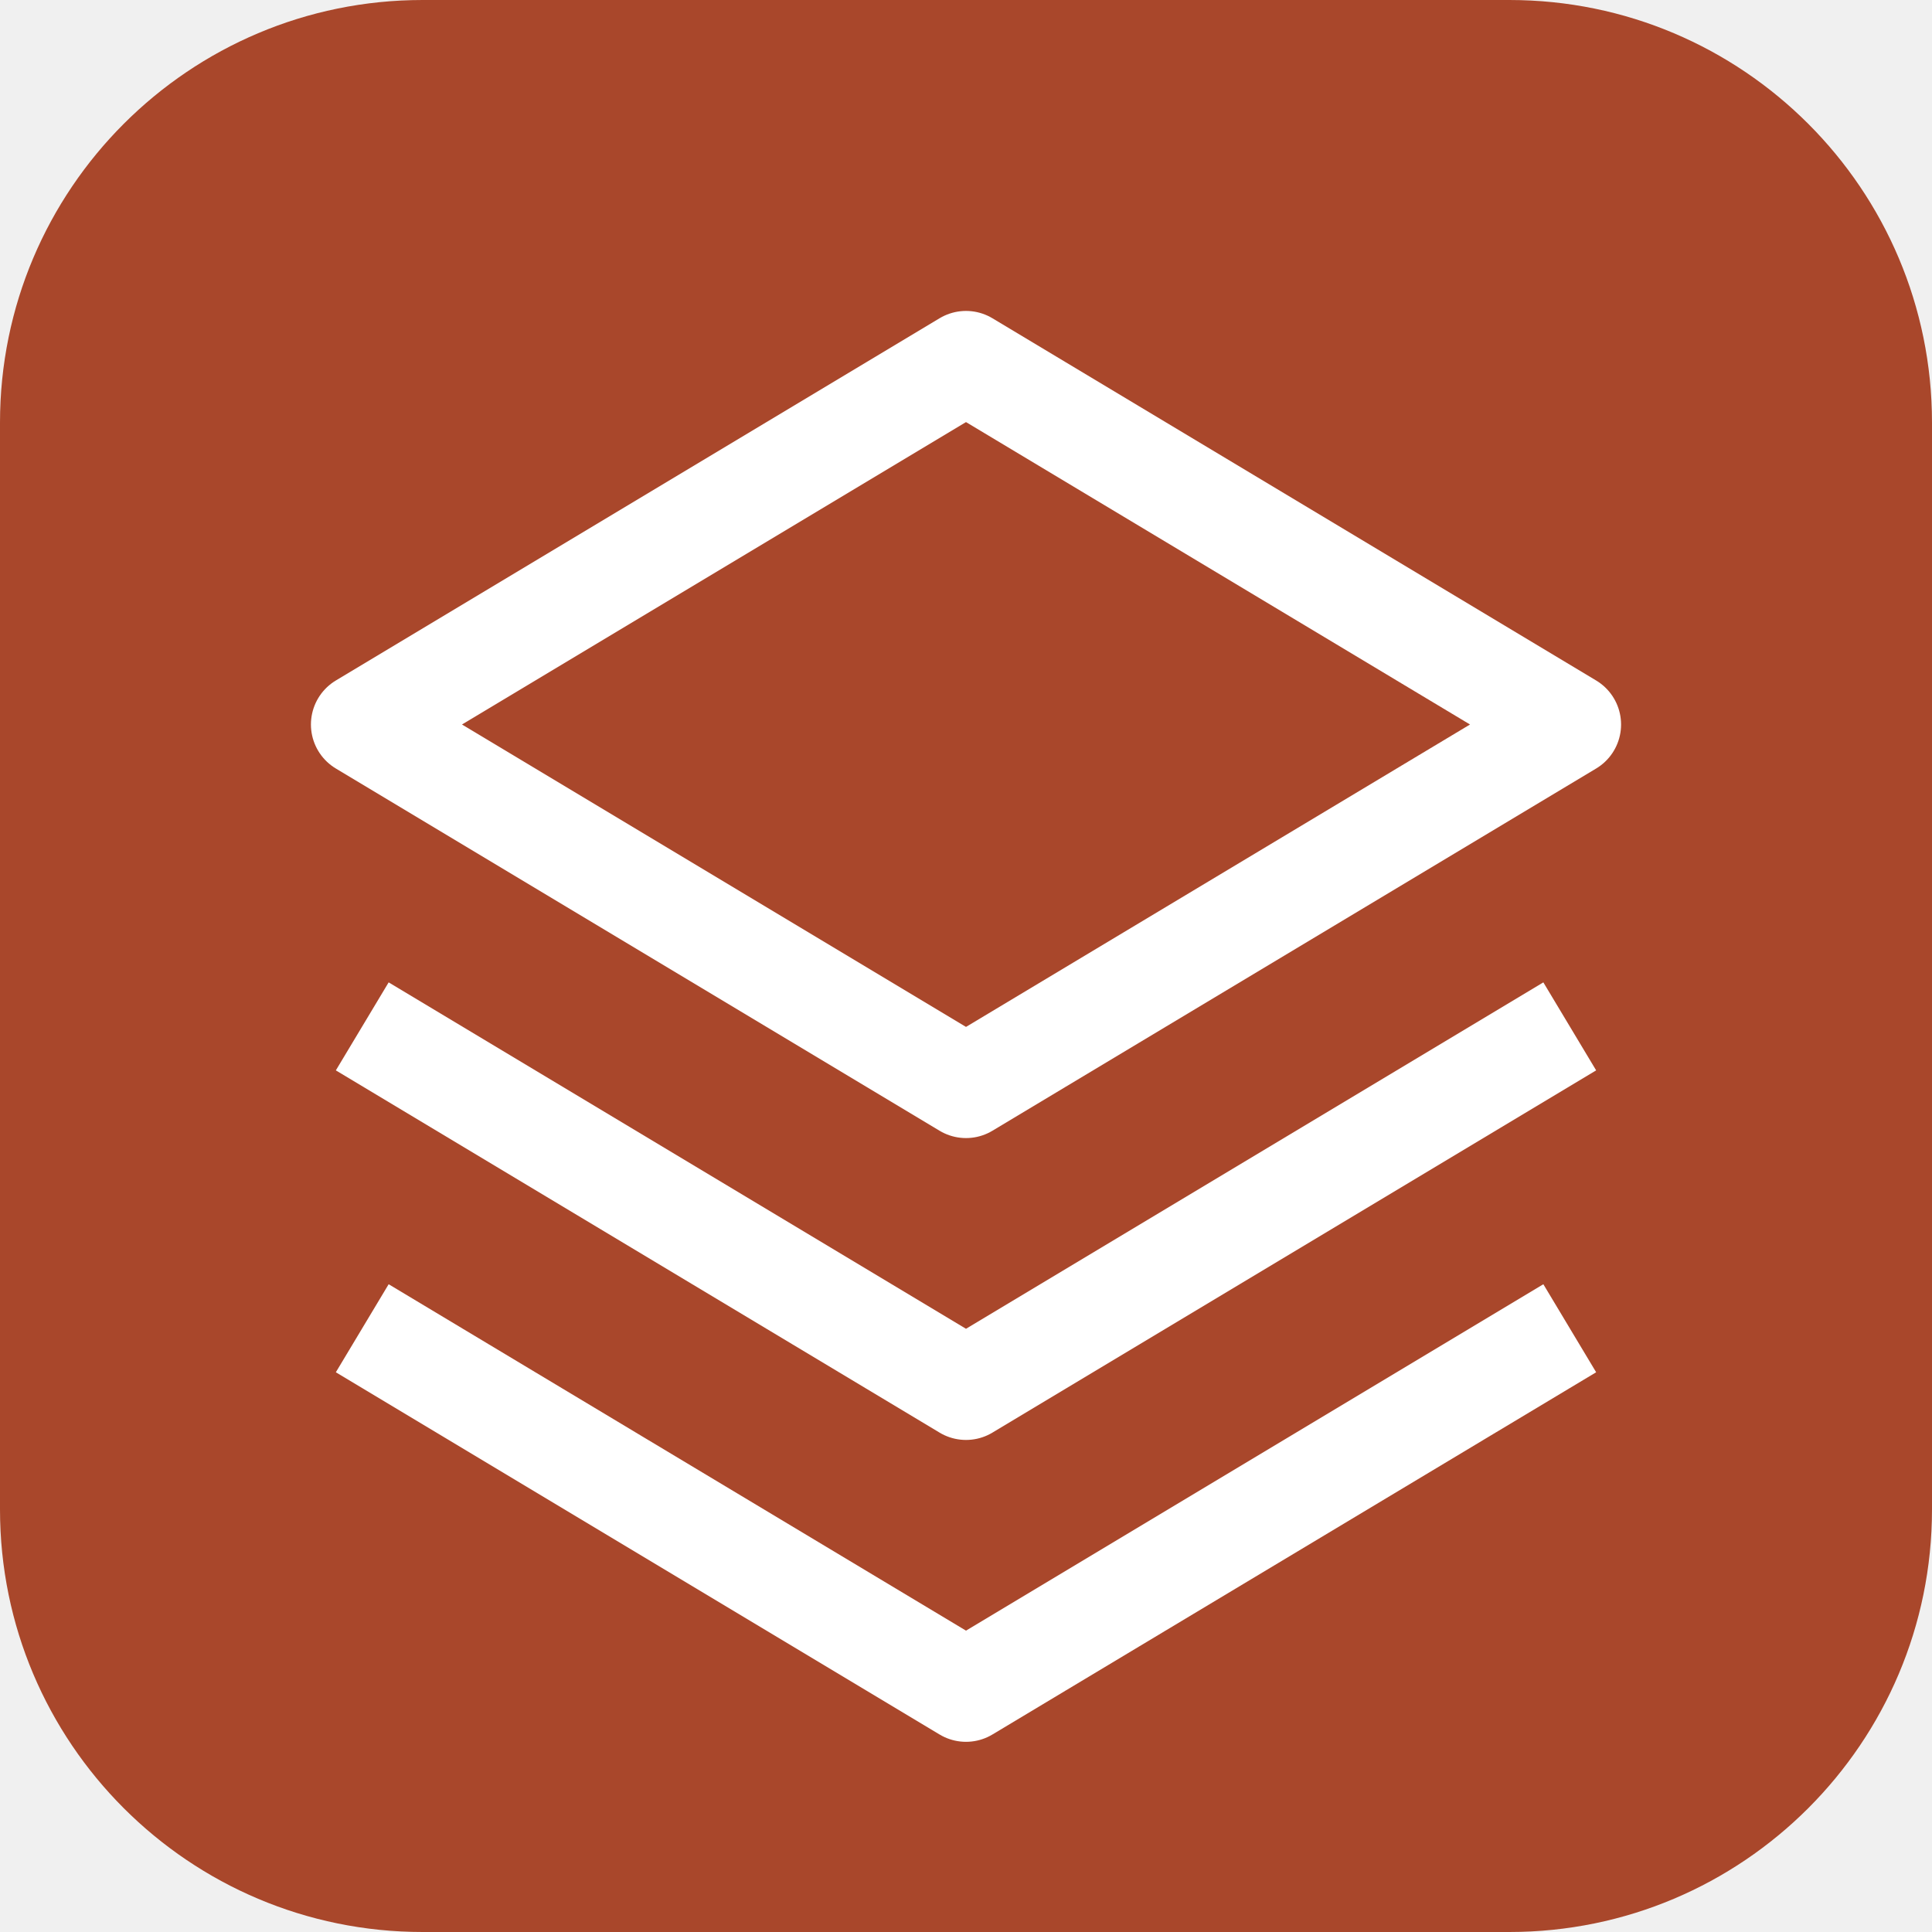
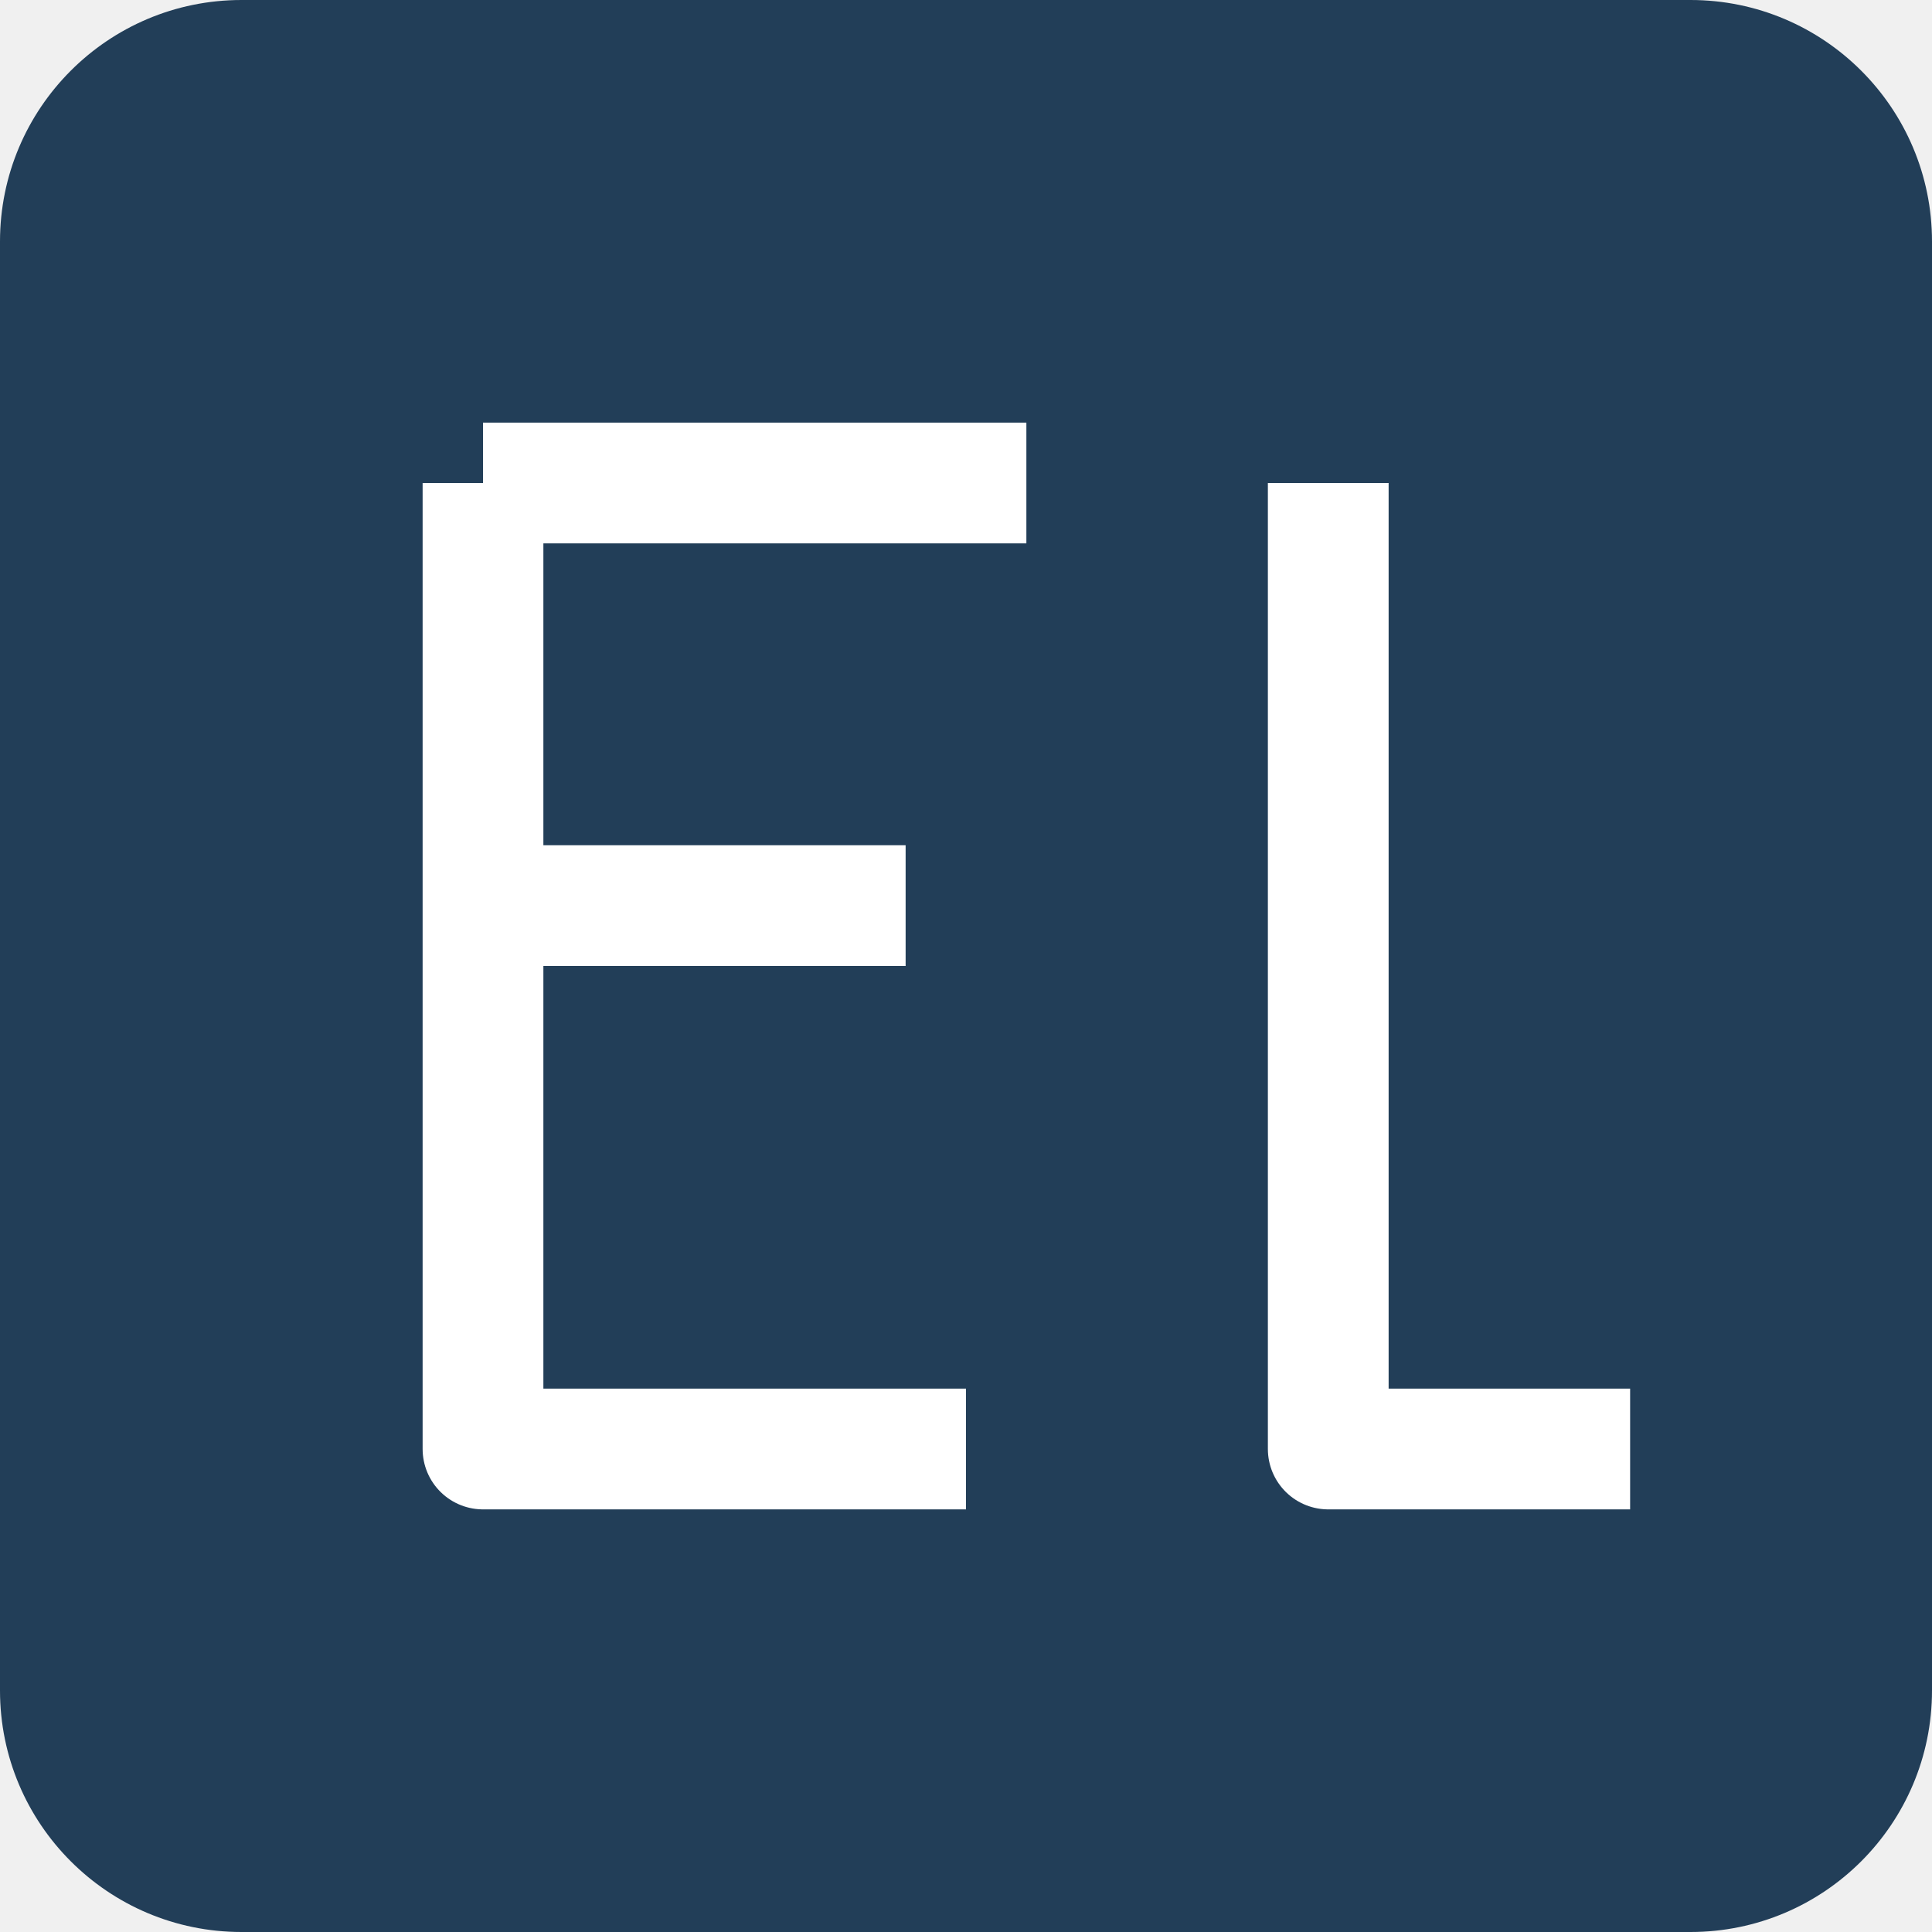
<svg xmlns="http://www.w3.org/2000/svg" viewBox="0 0 32 32">
-   <rect width="32" height="32" rx="7" fill="#a9472b" />
-   <g fill="none" stroke="#fff" stroke-width="1.7" stroke-linejoin="round">
-     <path d="m6 12 10-6 10 6-10 6z" />
-     <path d="m6 17 10 6 10-6M6 22l10 6 10-6" />
-   </g>
+   <rect width="32" height="32" rx="4" fill="#223e58" />
+   <path d="M8 8v16h8M8 8h9M8 15h7M22 8v16h5" fill="none" stroke="#fff" stroke-width="2" stroke-linejoin="round" />
</svg>
